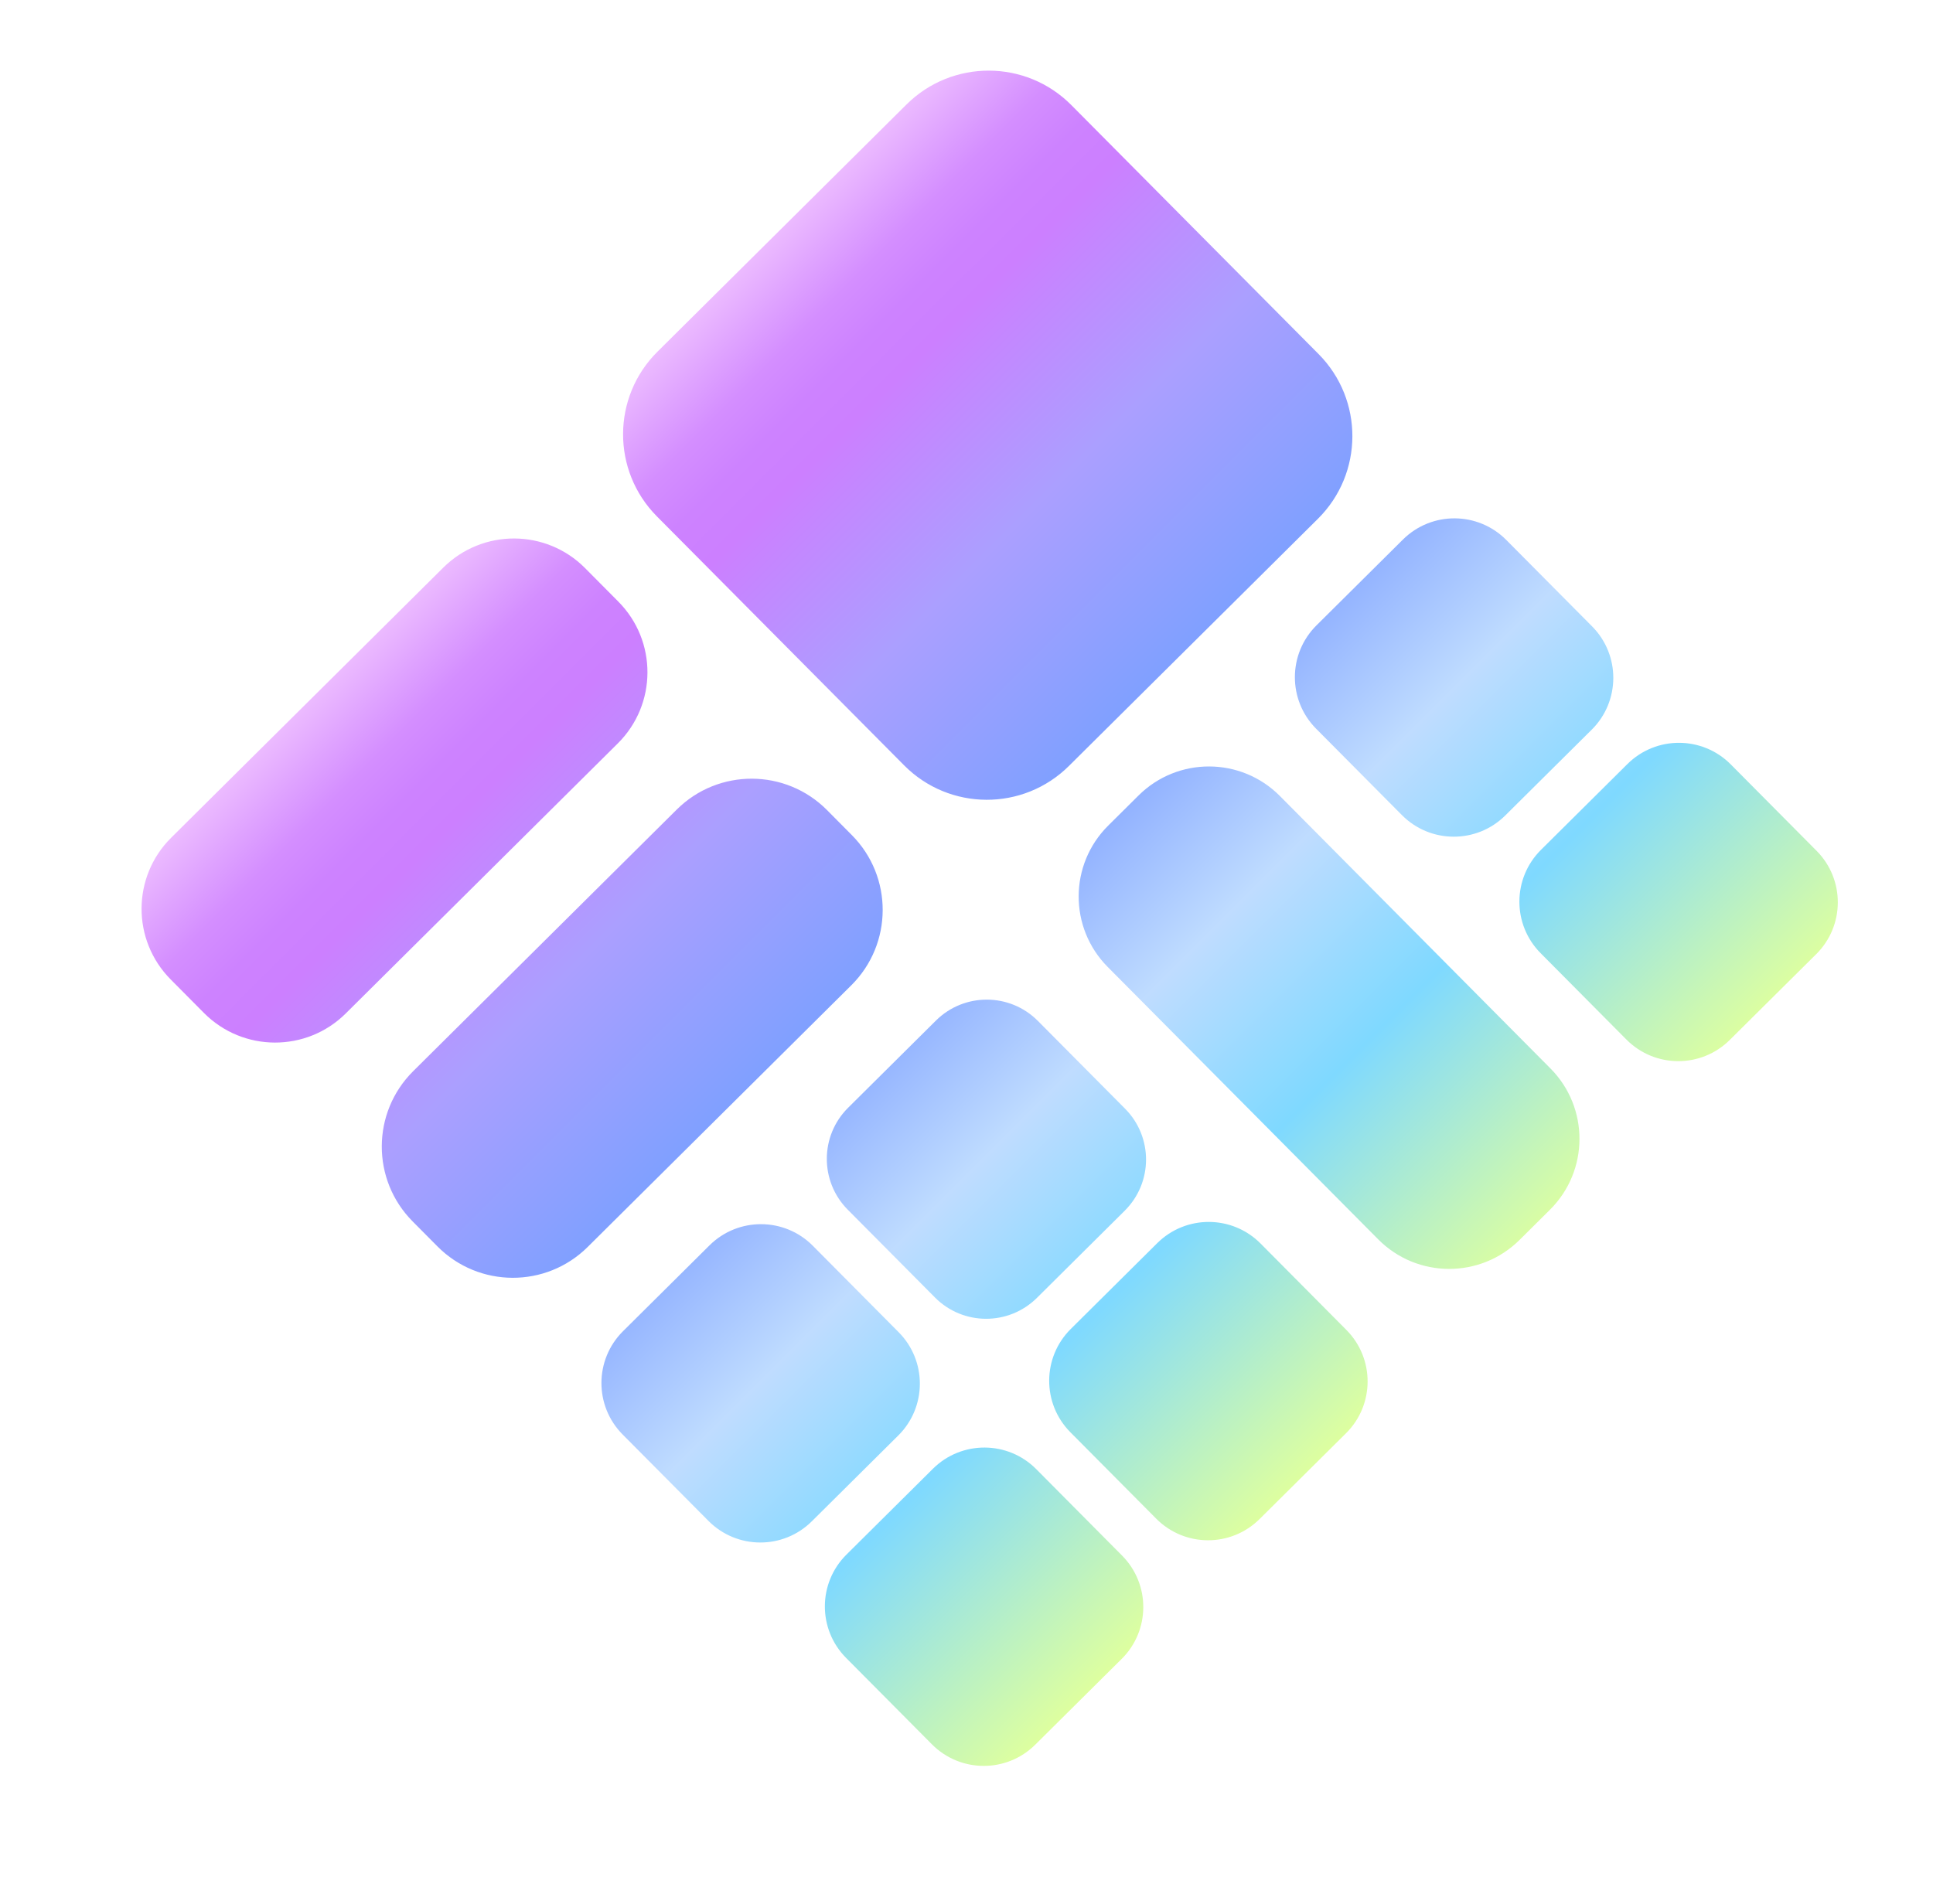
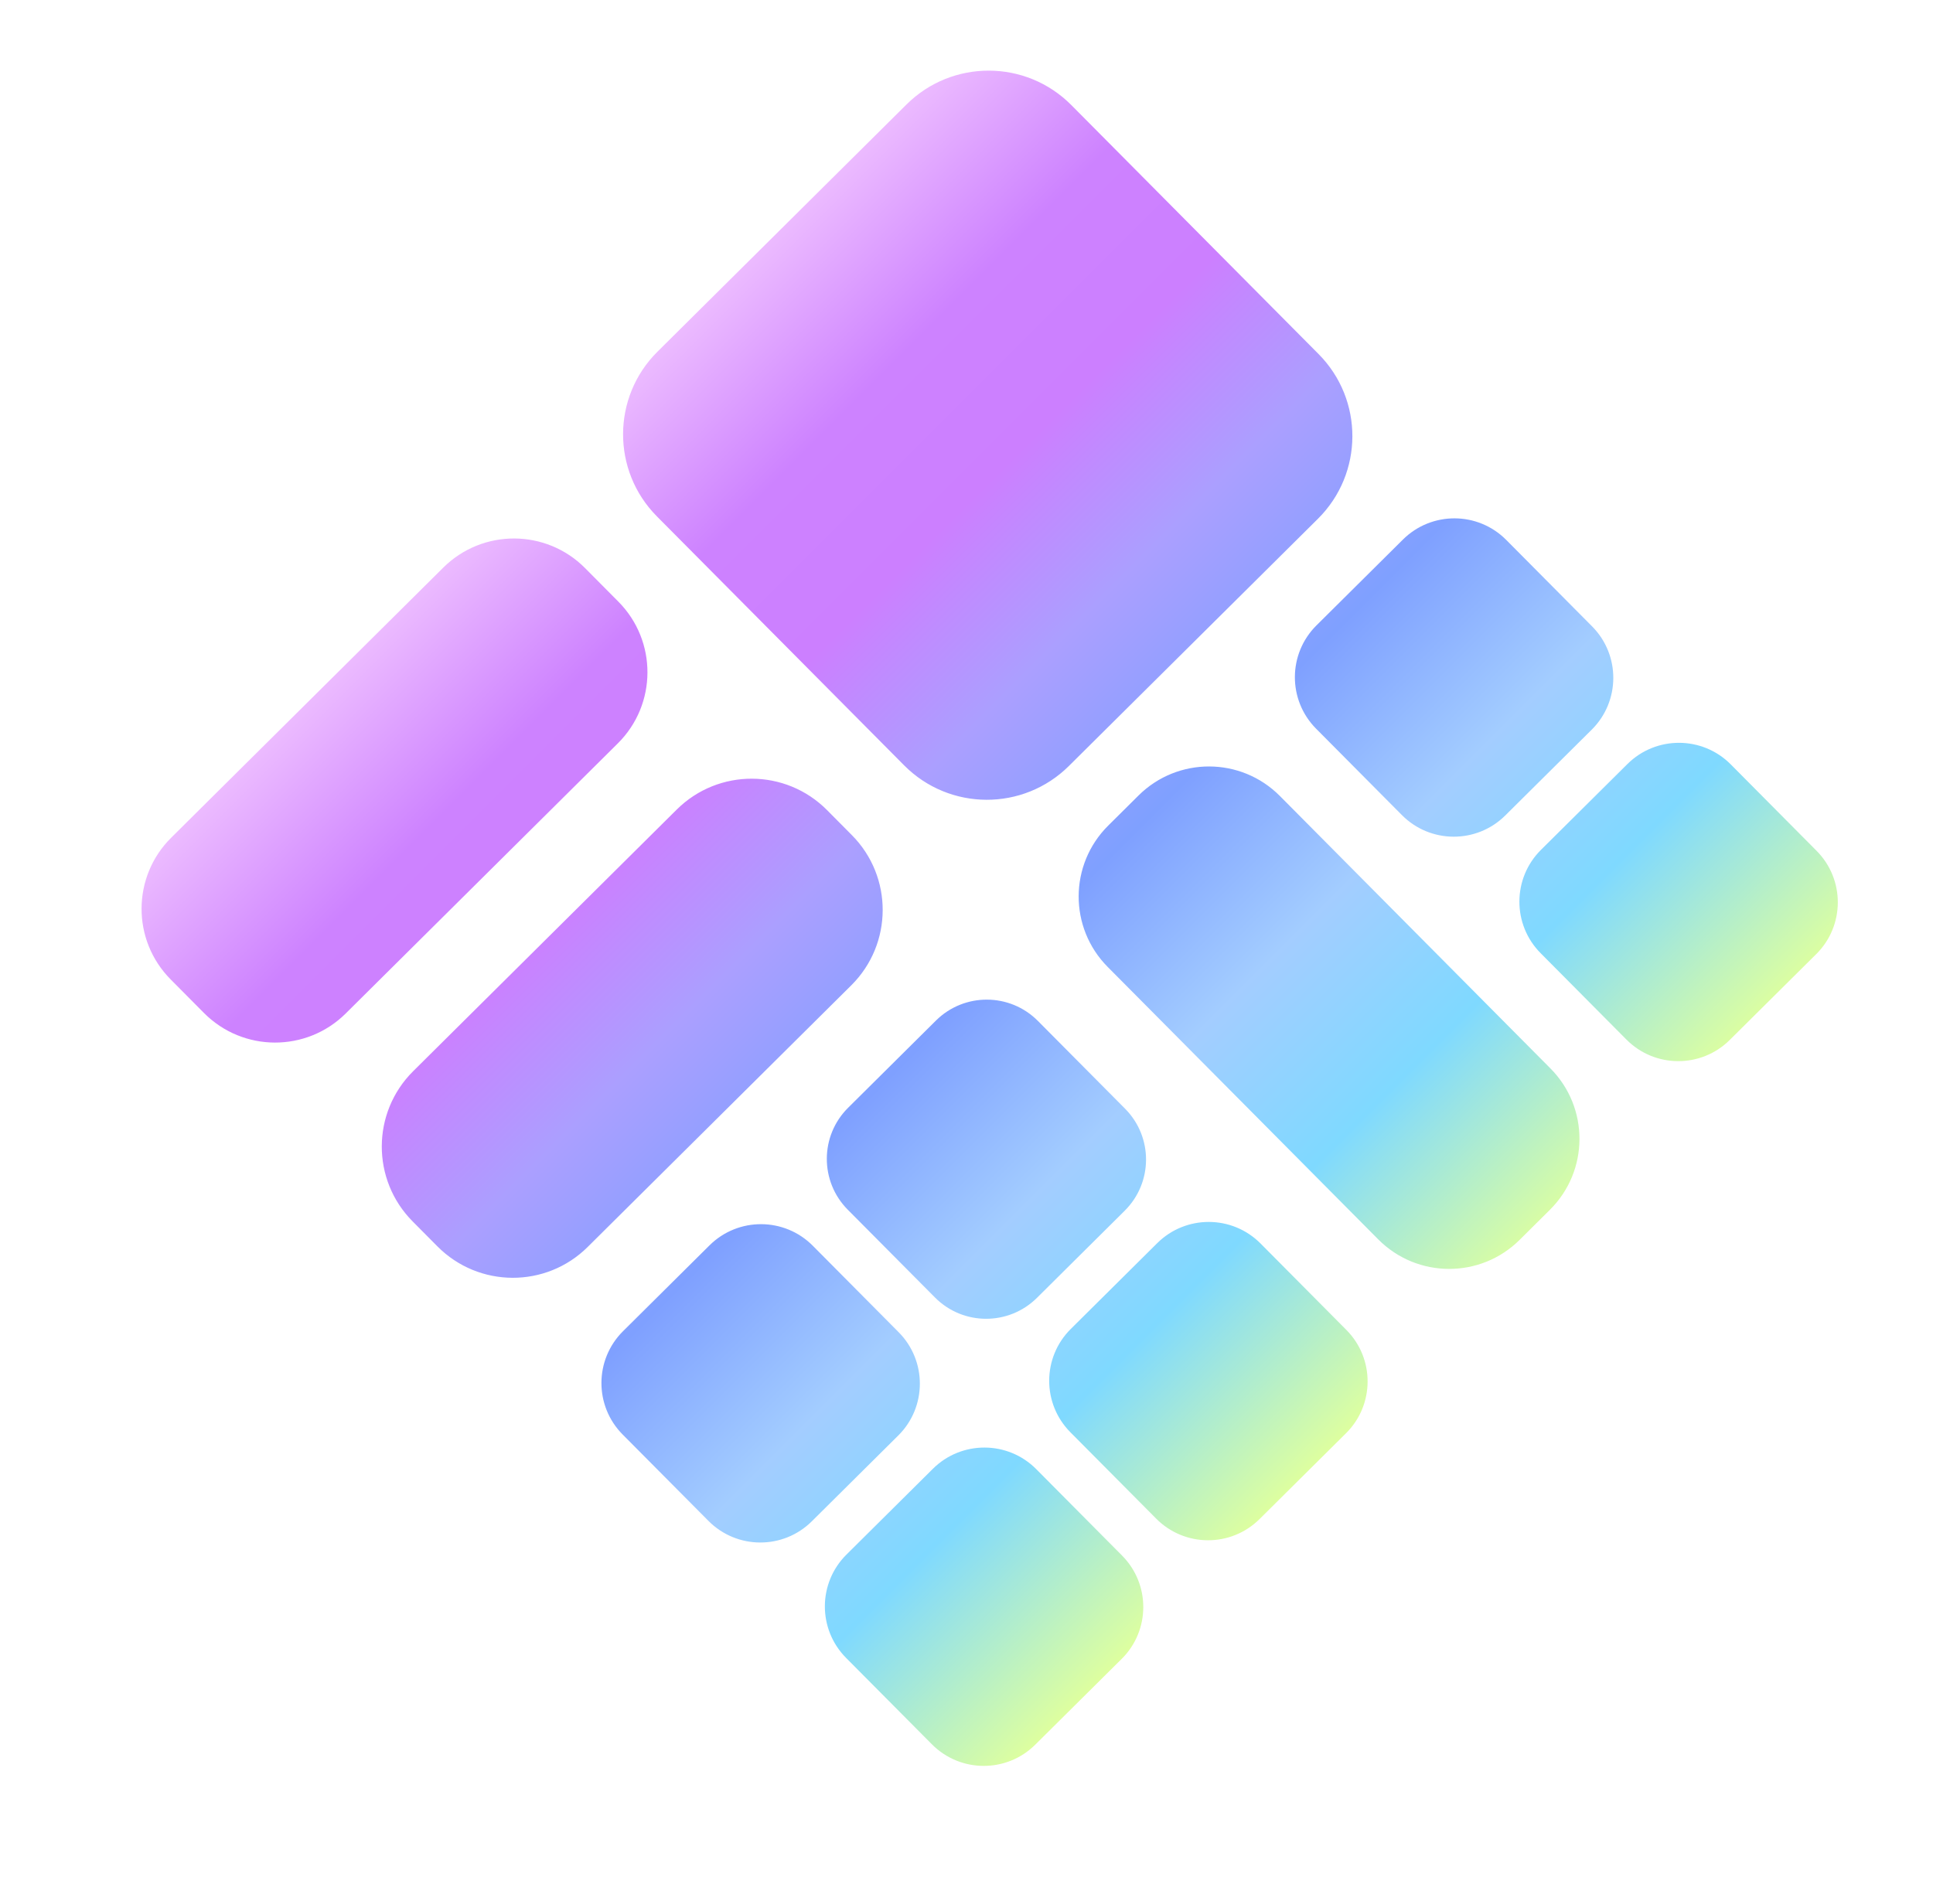
- <svg xmlns="http://www.w3.org/2000/svg" id="_图层_1" data-name="图层_1" version="1.1" viewBox="0 0 932.54 918.5">
+ <svg xmlns="http://www.w3.org/2000/svg" id="_图层_1" version="1.1" viewBox="0 0 932.54 918.5">
  <defs>
    <style>
      .st0 {
-         fill: url(#_未命名的渐变);
-       }
- 
-       .st1 {
-         isolation: isolate;
+         fill: url(#_未命名的渐变_70);
      }
    </style>
-     <linearGradient id="_未命名的渐变" data-name="未命名的渐变" x1="261.91" y1="659.58" x2="689.31" y2="232.18" gradientTransform="translate(0 884.48) scale(1 -1)" gradientUnits="userSpaceOnUse">
+     <linearGradient id="_未命名的渐变_70" data-name="未命名的渐变 70" x1="261.91" y1="182.3" x2="689.32" y2="609.71" gradientTransform="translate(0 42.59)" gradientUnits="userSpaceOnUse">
      <stop offset="0" stop-color="#eebfff" />
      <stop offset="0" stop-color="#ecbbff" />
-       <stop offset=".04" stop-color="#dea1ff" />
-       <stop offset=".07" stop-color="#d48eff" />
-       <stop offset=".11" stop-color="#cd82ff" />
-       <stop offset=".15" stop-color="#cc7fff" />
-       <stop offset=".3" stop-color="#ab9fff" />
-       <stop offset=".47" stop-color="#7fa0ff" />
-       <stop offset=".64" stop-color="#bfdcff" />
-       <stop offset=".79" stop-color="#7fd9ff" />
+       <stop offset=".14" stop-color="#cd82ff" />
+       <stop offset=".26" stop-color="#cc7fff" />
+       <stop offset=".39" stop-color="#ab9fff" />
+       <stop offset=".54" stop-color="#7fa0ff" />
+       <stop offset=".69" stop-color="#a3cdff" />
+       <stop offset=".83" stop-color="#7fd9ff" />
      <stop offset="1" stop-color="#deff9f" />
    </linearGradient>
  </defs>
-   <g class="st1">
-     <g id="_图层_11" data-name="_图层_1">
-       <path class="st0" d="M436.19,369.31l-119.28-120.14c-21.87-22.03-21.74-57.62.29-79.49l120.14-119.28c22.03-21.87,57.62-21.74,79.49.29l119.28,120.14c21.87,22.03,21.74,57.62-.29,79.49l-120.14,119.28c-22.03,21.87-57.62,21.74-79.49-.29h0ZM542.61,584.19c13.63-13.53,13.71-35.55.18-49.19l-42.07-42.37c-13.53-13.63-35.55-13.71-49.19-.18l-42.37,42.07c-13.63,13.53-13.71,35.55-.18,49.19l.34.34,17.35,17.47,24.39,24.56c13.53,13.63,35.55,13.71,49.19.18l42.37-42.07h-.01ZM649.36,691.6c13.82-13.72,13.9-36.04.18-49.86l-41.4-41.7c-13.72-13.82-36.04-13.9-49.86-.18l-41.7,41.4c-13.82,13.72-13.9,36.04-.18,49.86h0l17.35,17.47,24.05,24.22c13.72,13.82,36.04,13.9,49.86.18l41.7-41.4h0ZM433.35,692.68c13.82-13.72,13.9-36.04.18-49.86l-41.4-41.7c-13.72-13.82-36.04-13.9-49.86-.18l-41.7,41.4c-13.82,13.72-13.9,36.04-.18,49.86h0l17.35,17.47,24.05,24.22c13.72,13.82,36.04,13.9,49.86.18l41.7-41.4h0ZM541.14,800.47c13.82-13.72,13.9-36.04.18-49.86l-41.4-41.7c-13.72-13.82-36.04-13.9-49.86-.18l-41.7,41.4c-13.82,13.72-13.9,36.04-.18,49.86h0l17.35,17.47,24.05,24.22c13.72,13.82,36.04,13.9,49.86.18l41.7-41.4h0ZM298.31,290.3l-16.05-16.17c-18.82-18.96-49.44-19.07-68.4-.25l-131.27,130.33c-18.96,18.82-19.07,49.44-.25,68.4l16.05,16.17c18.82,18.96,49.44,19.07,68.4.25l131.27-130.33c18.96-18.82,19.07-49.44.25-68.4h0ZM410.95,402.95l-11.97-12.06c-19.95-20.09-52.4-20.21-72.49-.26l-127.16,126.25c-20.09,19.95-20.21,52.4-.26,72.49l11.97,12.06c19.95,20.09,52.4,20.21,72.49.26l127.16-126.25c20.09-19.95,20.21-52.4.26-72.49h0ZM534.39,466.58l130.52,131.46c18.77,18.9,49.3,19.01,68.2.24l14.63-14.53c18.9-18.77,19.01-49.3.24-68.2l-130.52-131.46c-18.77-18.9-49.3-19.01-68.2-.24l-14.63,14.53c-18.9,18.77-19.01,49.3-.24,68.2h0ZM876.2,460.41c13.82-13.72,13.9-36.04.18-49.86l-41.4-41.7c-13.72-13.82-36.04-13.9-49.86-.18l-41.7,41.4c-13.82,13.72-13.9,36.04-.18,49.86h0l17.35,17.47,24.05,24.22c13.72,13.82,36.04,13.9,49.86.18l41.7-41.4h0ZM767.89,352.1c13.82-13.72,13.9-36.04.18-49.86l-41.4-41.7c-13.72-13.82-36.04-13.9-49.86-.18l-41.7,41.4c-13.82,13.72-13.9,36.04-.18,49.86h0l17.35,17.47,24.05,24.22c13.72,13.82,36.04,13.9,49.86.18l41.7-41.4h0Z" />
-     </g>
+   <g id="_图层_11">
+     <path class="st0" d="M436.19,369.31l-119.28-120.14c-21.87-22.03-21.74-57.62.29-79.49l120.14-119.28c22.03-21.87,57.62-21.74,79.49.29l119.28,120.14c21.87,22.03,21.74,57.62-.29,79.49l-120.14,119.28c-22.03,21.87-57.62,21.74-79.49-.29h0ZM542.61,584.19c13.63-13.53,13.71-35.55.18-49.19l-42.07-42.37c-13.53-13.63-35.55-13.71-49.19-.18l-42.37,42.07c-13.63,13.53-13.71,35.55-.18,49.19l.34.34,17.35,17.47,24.39,24.56c13.53,13.63,35.55,13.71,49.19.18l42.37-42.07h-.01ZM649.36,691.6c13.82-13.72,13.9-36.04.18-49.86l-41.4-41.7c-13.72-13.82-36.04-13.9-49.86-.18l-41.7,41.4c-13.82,13.72-13.9,36.04-.18,49.86h0l17.35,17.47,24.05,24.22c13.72,13.82,36.04,13.9,49.86.18l41.7-41.4h0ZM433.35,692.68c13.82-13.72,13.9-36.04.18-49.86l-41.4-41.7c-13.72-13.82-36.04-13.9-49.86-.18l-41.7,41.4c-13.82,13.72-13.9,36.04-.18,49.86h0l17.35,17.47,24.05,24.22c13.72,13.82,36.04,13.9,49.86.18l41.7-41.4h0ZM541.14,800.47c13.82-13.72,13.9-36.04.18-49.86l-41.4-41.7c-13.72-13.82-36.04-13.9-49.86-.18l-41.7,41.4c-13.82,13.72-13.9,36.04-.18,49.86h0l17.35,17.47,24.05,24.22c13.72,13.82,36.04,13.9,49.86.18l41.7-41.4h0ZM298.31,290.3l-16.05-16.17c-18.82-18.96-49.44-19.07-68.4-.25l-131.27,130.33c-18.96,18.82-19.07,49.44-.25,68.4l16.05,16.17c18.82,18.96,49.44,19.07,68.4.25l131.27-130.33c18.96-18.82,19.07-49.44.25-68.4h0ZM410.95,402.95l-11.97-12.06c-19.95-20.09-52.4-20.21-72.49-.26l-127.16,126.25c-20.09,19.95-20.21,52.4-.26,72.49l11.97,12.06c19.95,20.09,52.4,20.21,72.49.26l127.16-126.25c20.09-19.95,20.21-52.4.26-72.49h0ZM534.39,466.58l130.52,131.46c18.77,18.9,49.3,19.01,68.2.24l14.63-14.53c18.9-18.77,19.01-49.3.24-68.2l-130.52-131.46c-18.77-18.9-49.3-19.01-68.2-.24l-14.63,14.53c-18.9,18.77-19.01,49.3-.24,68.2h0ZM876.2,460.41c13.82-13.72,13.9-36.04.18-49.86l-41.4-41.7c-13.72-13.82-36.04-13.9-49.86-.18l-41.7,41.4c-13.82,13.72-13.9,36.04-.18,49.86h0l17.35,17.47,24.05,24.22c13.72,13.82,36.04,13.9,49.86.18l41.7-41.4h0ZM767.89,352.1c13.82-13.72,13.9-36.04.18-49.86l-41.4-41.7c-13.72-13.82-36.04-13.9-49.86-.18l-41.7,41.4c-13.82,13.72-13.9,36.04-.18,49.86h0l17.35,17.47,24.05,24.22c13.72,13.82,36.04,13.9,49.86.18l41.7-41.4h0Z" />
  </g>
</svg>
